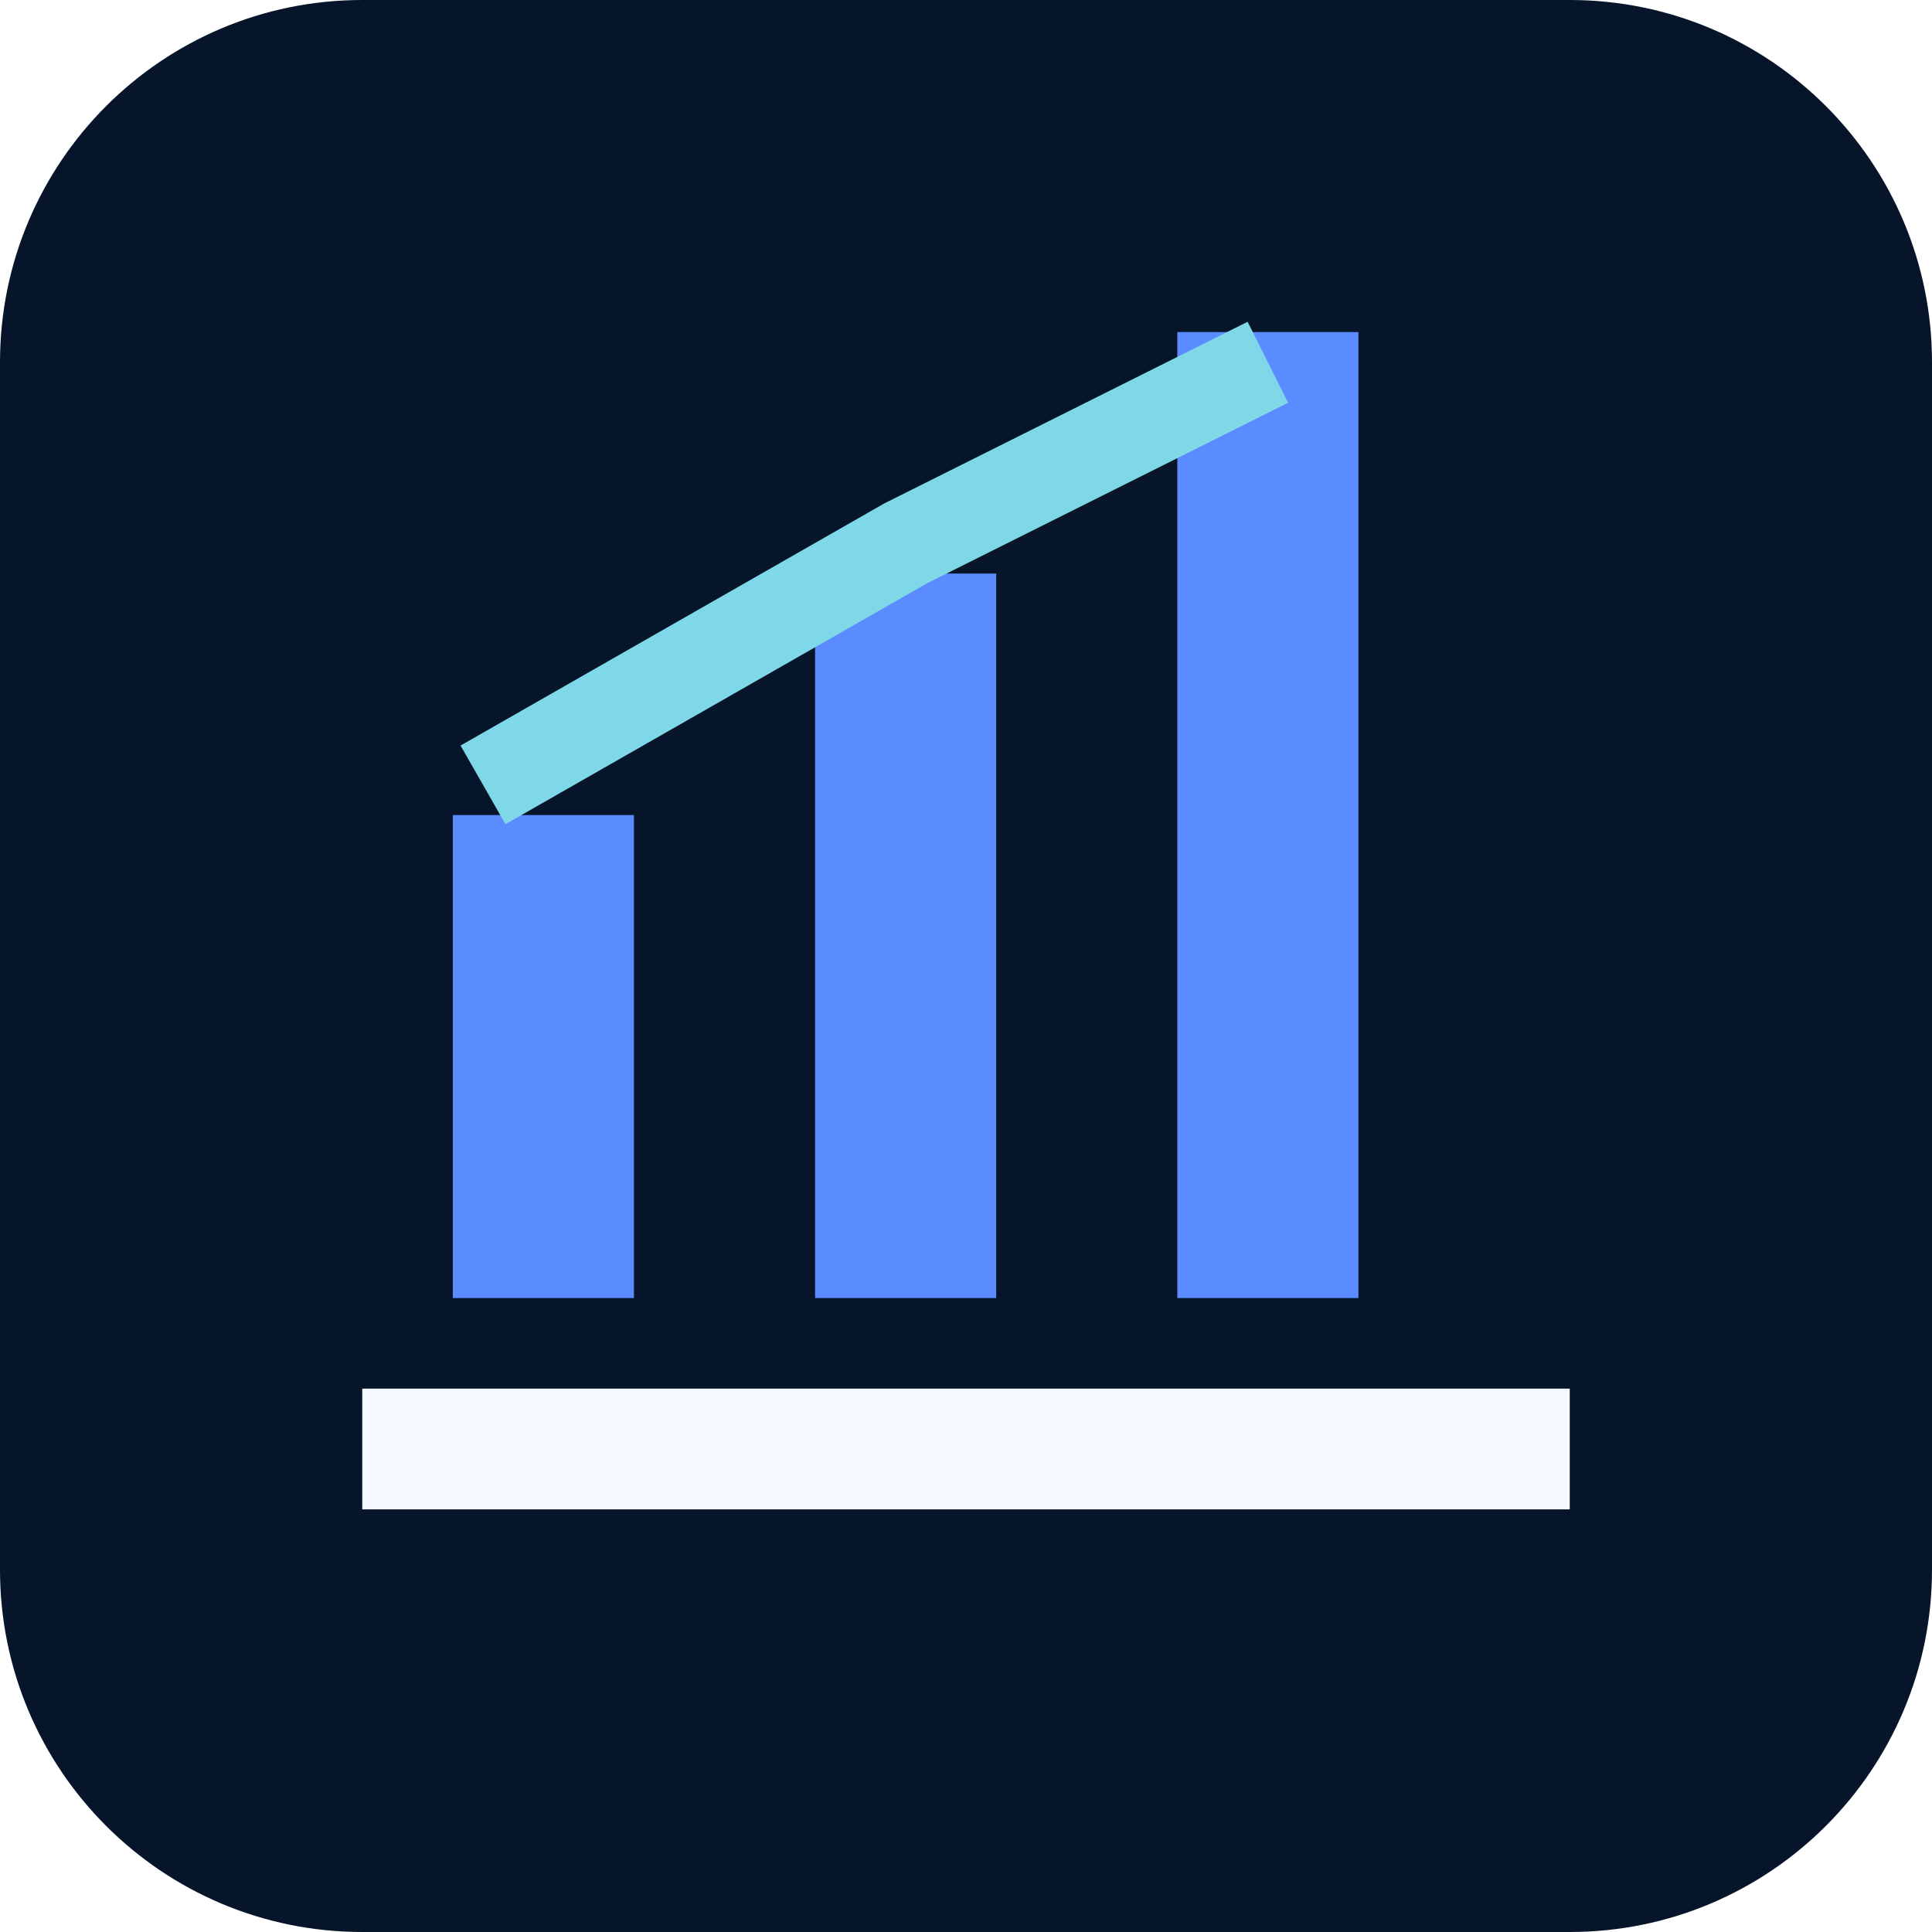
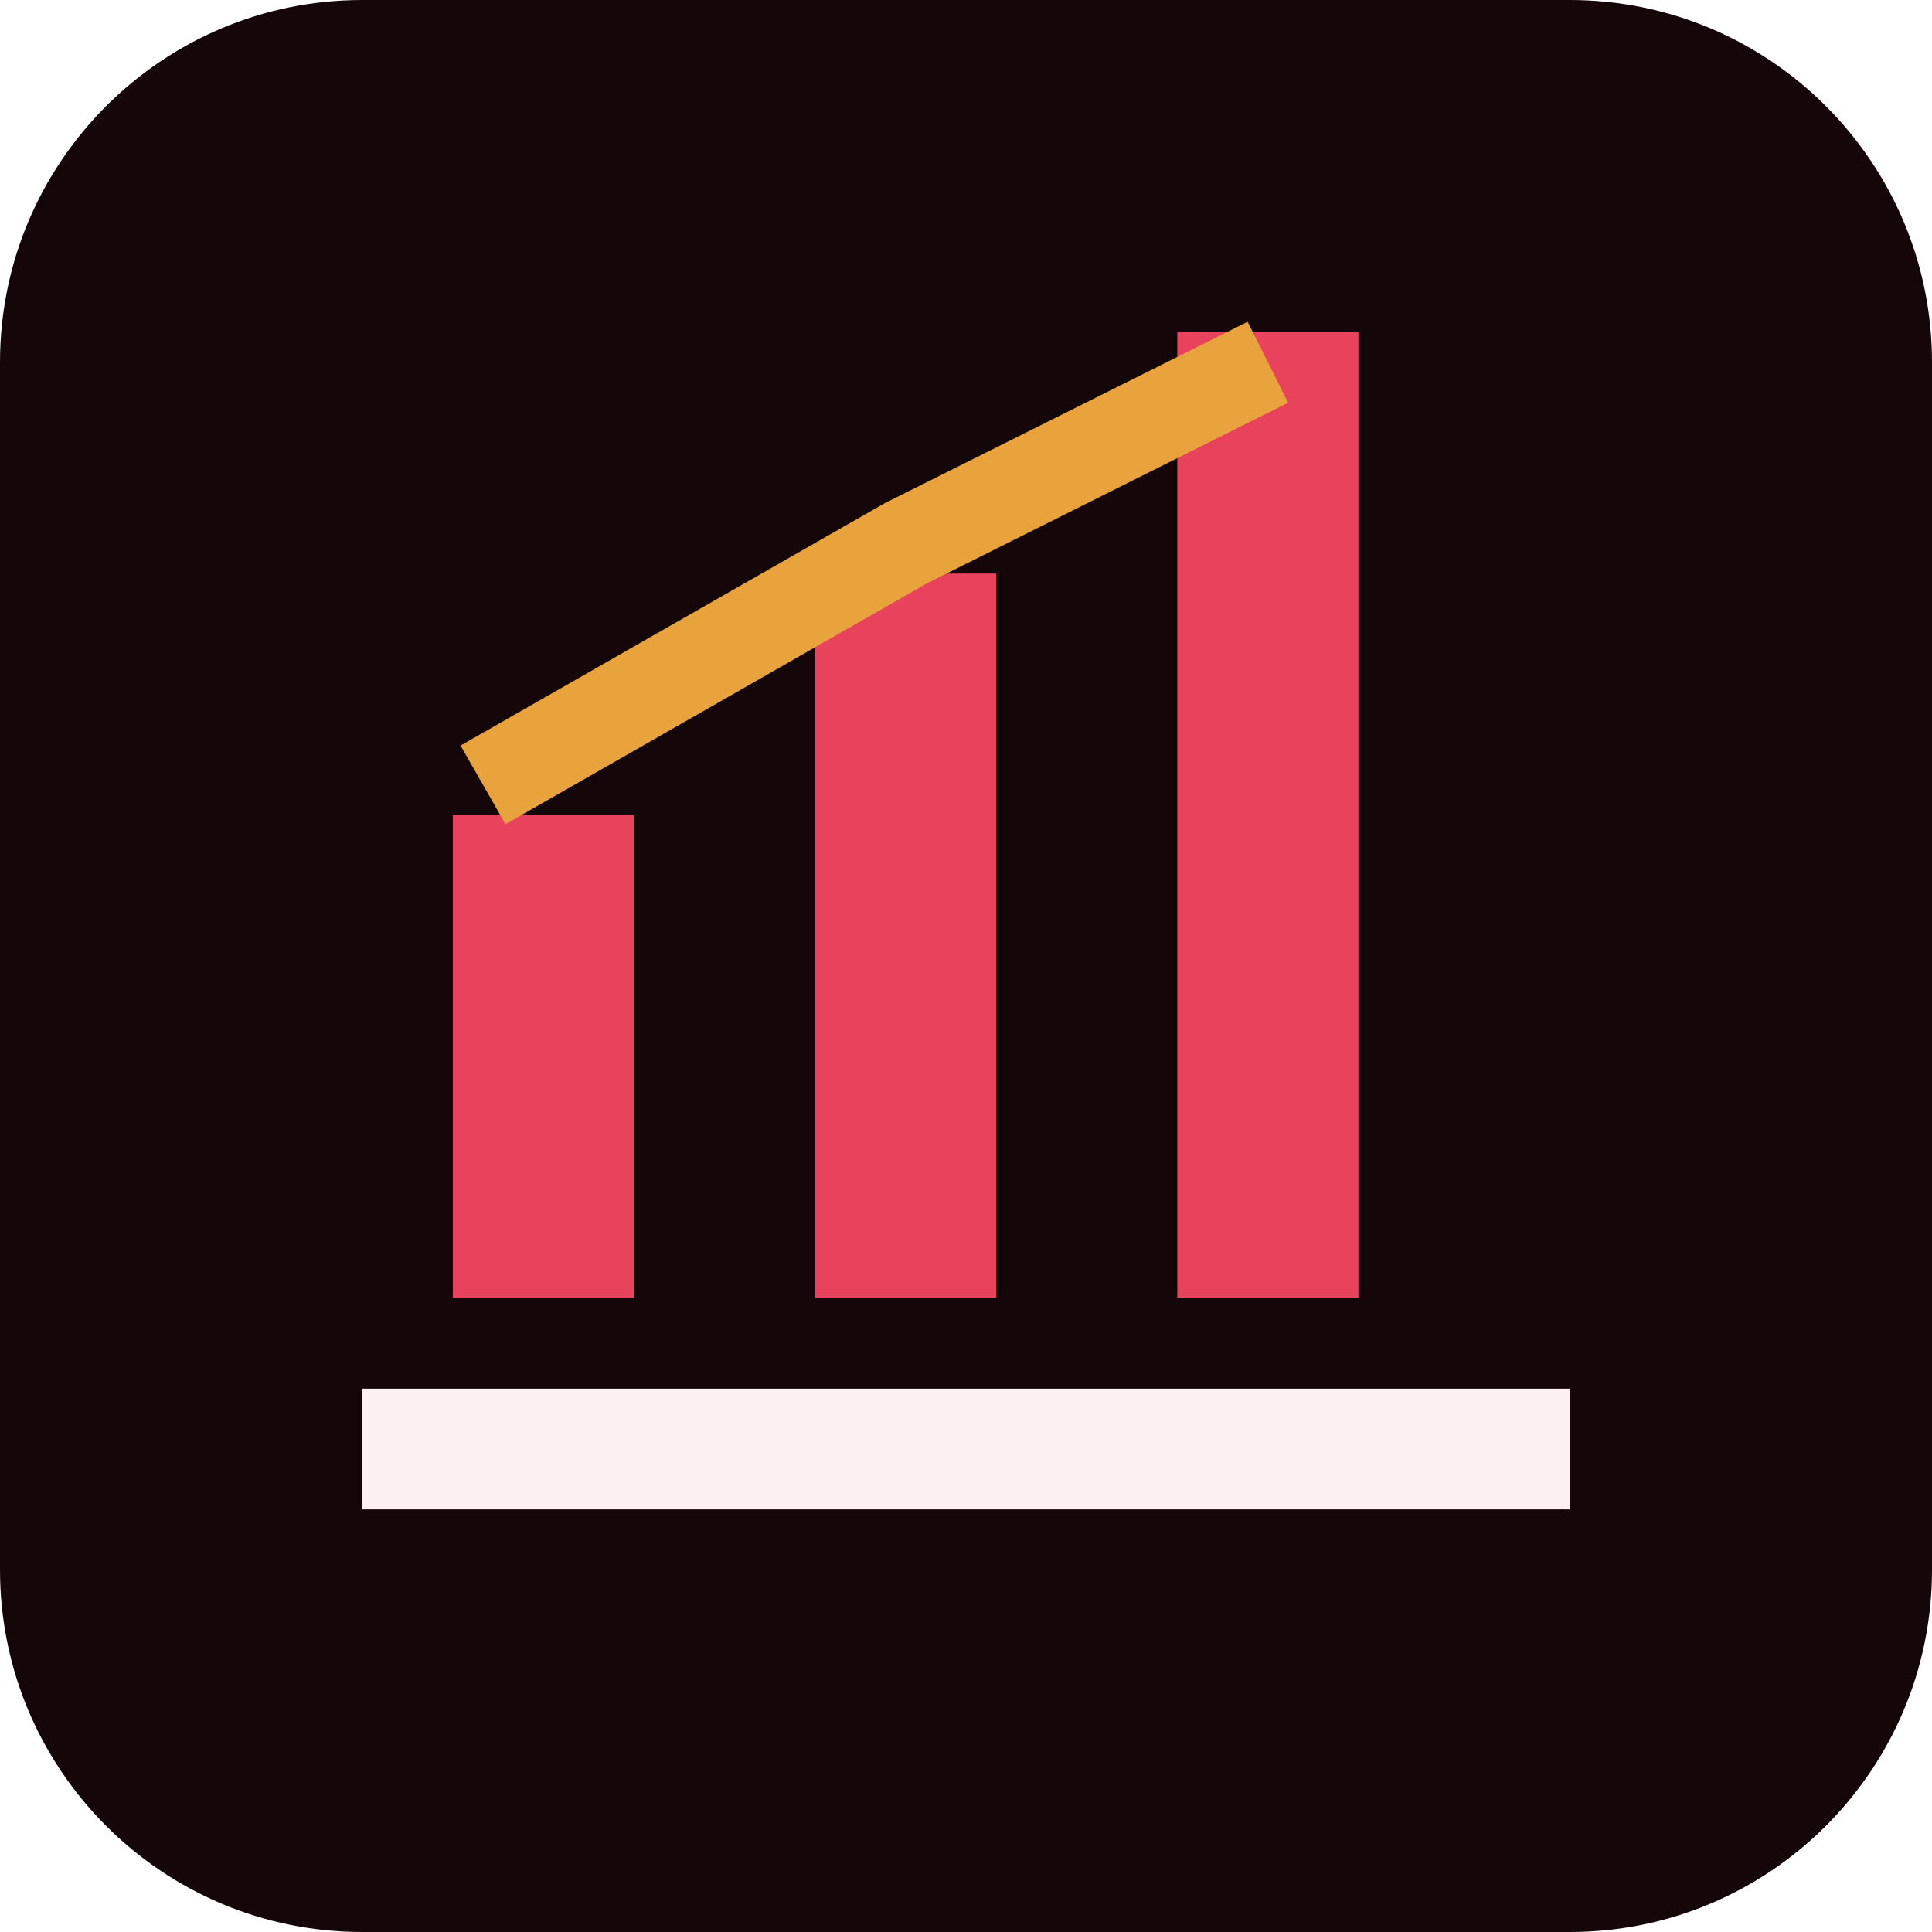
<svg xmlns="http://www.w3.org/2000/svg" viewBox="0 0 32 32">
-   <rect width="32" height="32" rx="6" fill="#06152a" />
-   <path d="M6 24h20" stroke="#f5f8ff" stroke-width="2" />
-   <path d="M9 20v-5M15 20v-9M21 20v-13" stroke="#5b8cff" stroke-width="3" stroke-linecap="square" />
-   <path d="M8 13l7-4 6-3" fill="none" stroke="#7ed8e8" stroke-width="1.5" />
+   <rect width="32" height="32" rx="6" fill="#150609" />
+   <path d="M6 24h20" stroke="#fdf0f2" stroke-width="2" />
+   <path d="M9 20v-5M15 20v-9M21 20v-13" stroke="#e8425c" stroke-width="3" stroke-linecap="square" />
+   <path d="M8 13l7-4 6-3" fill="none" stroke="#e8a33d" stroke-width="1.5" />
</svg>
